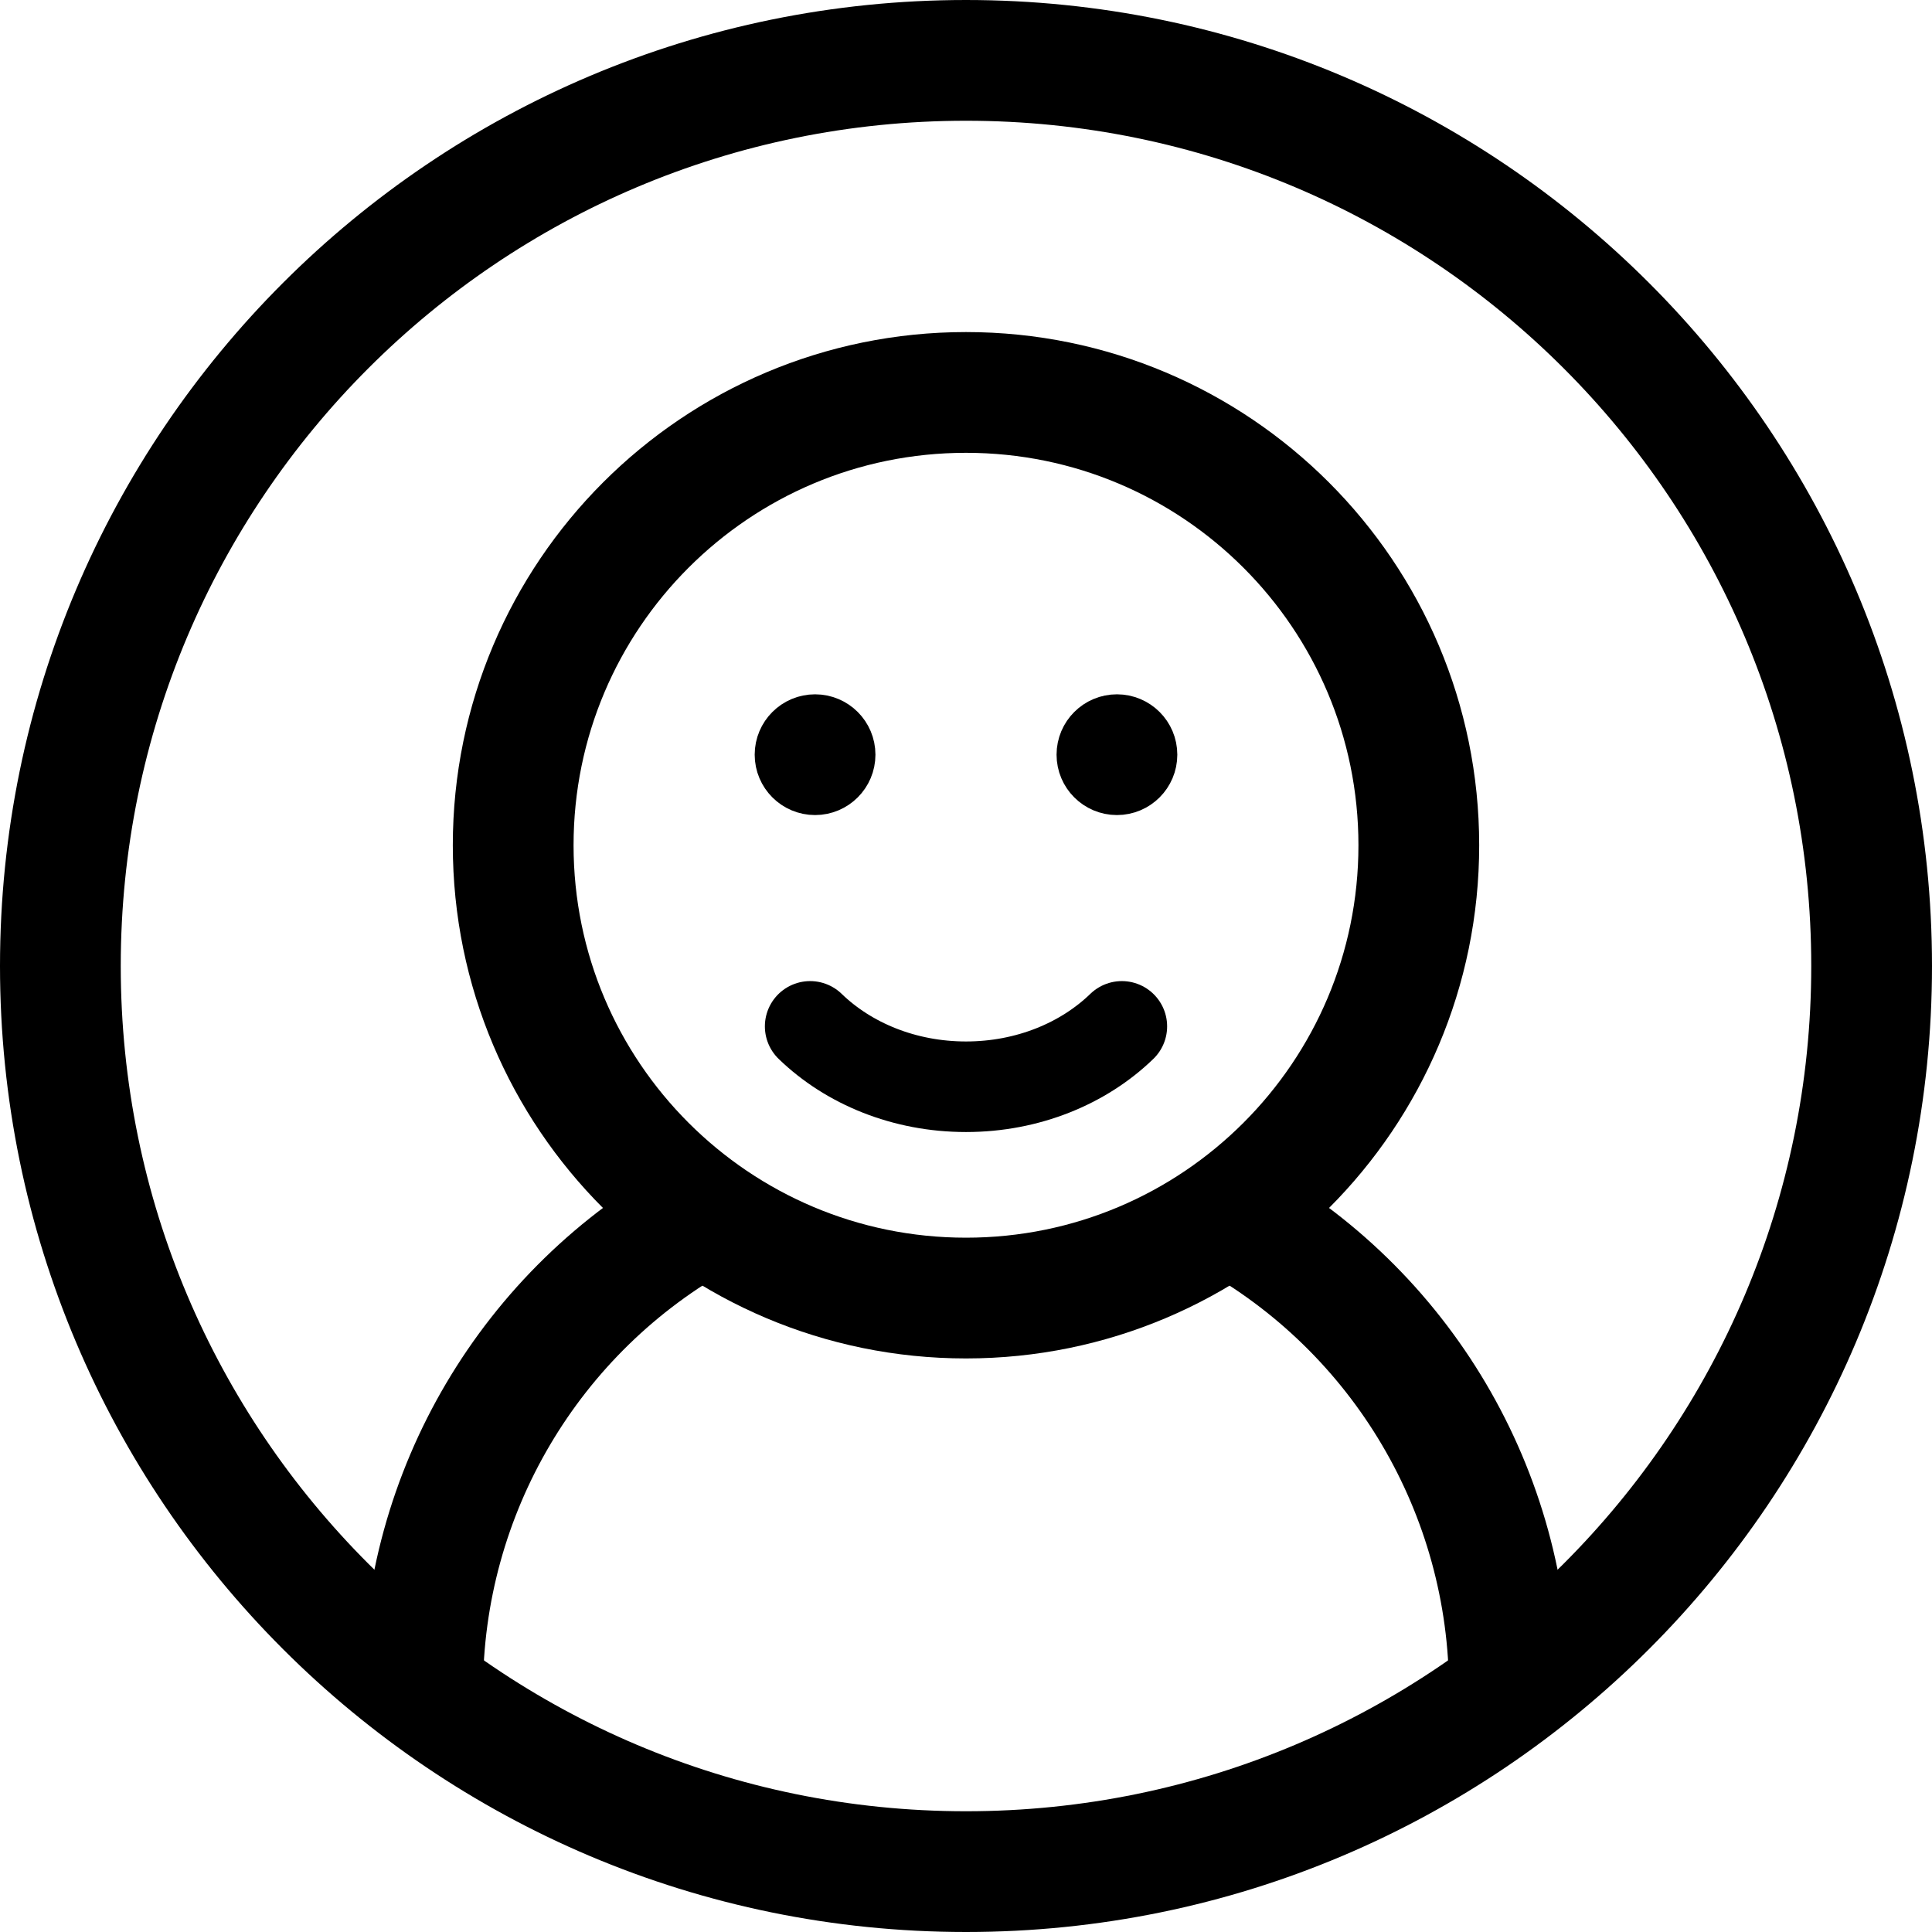
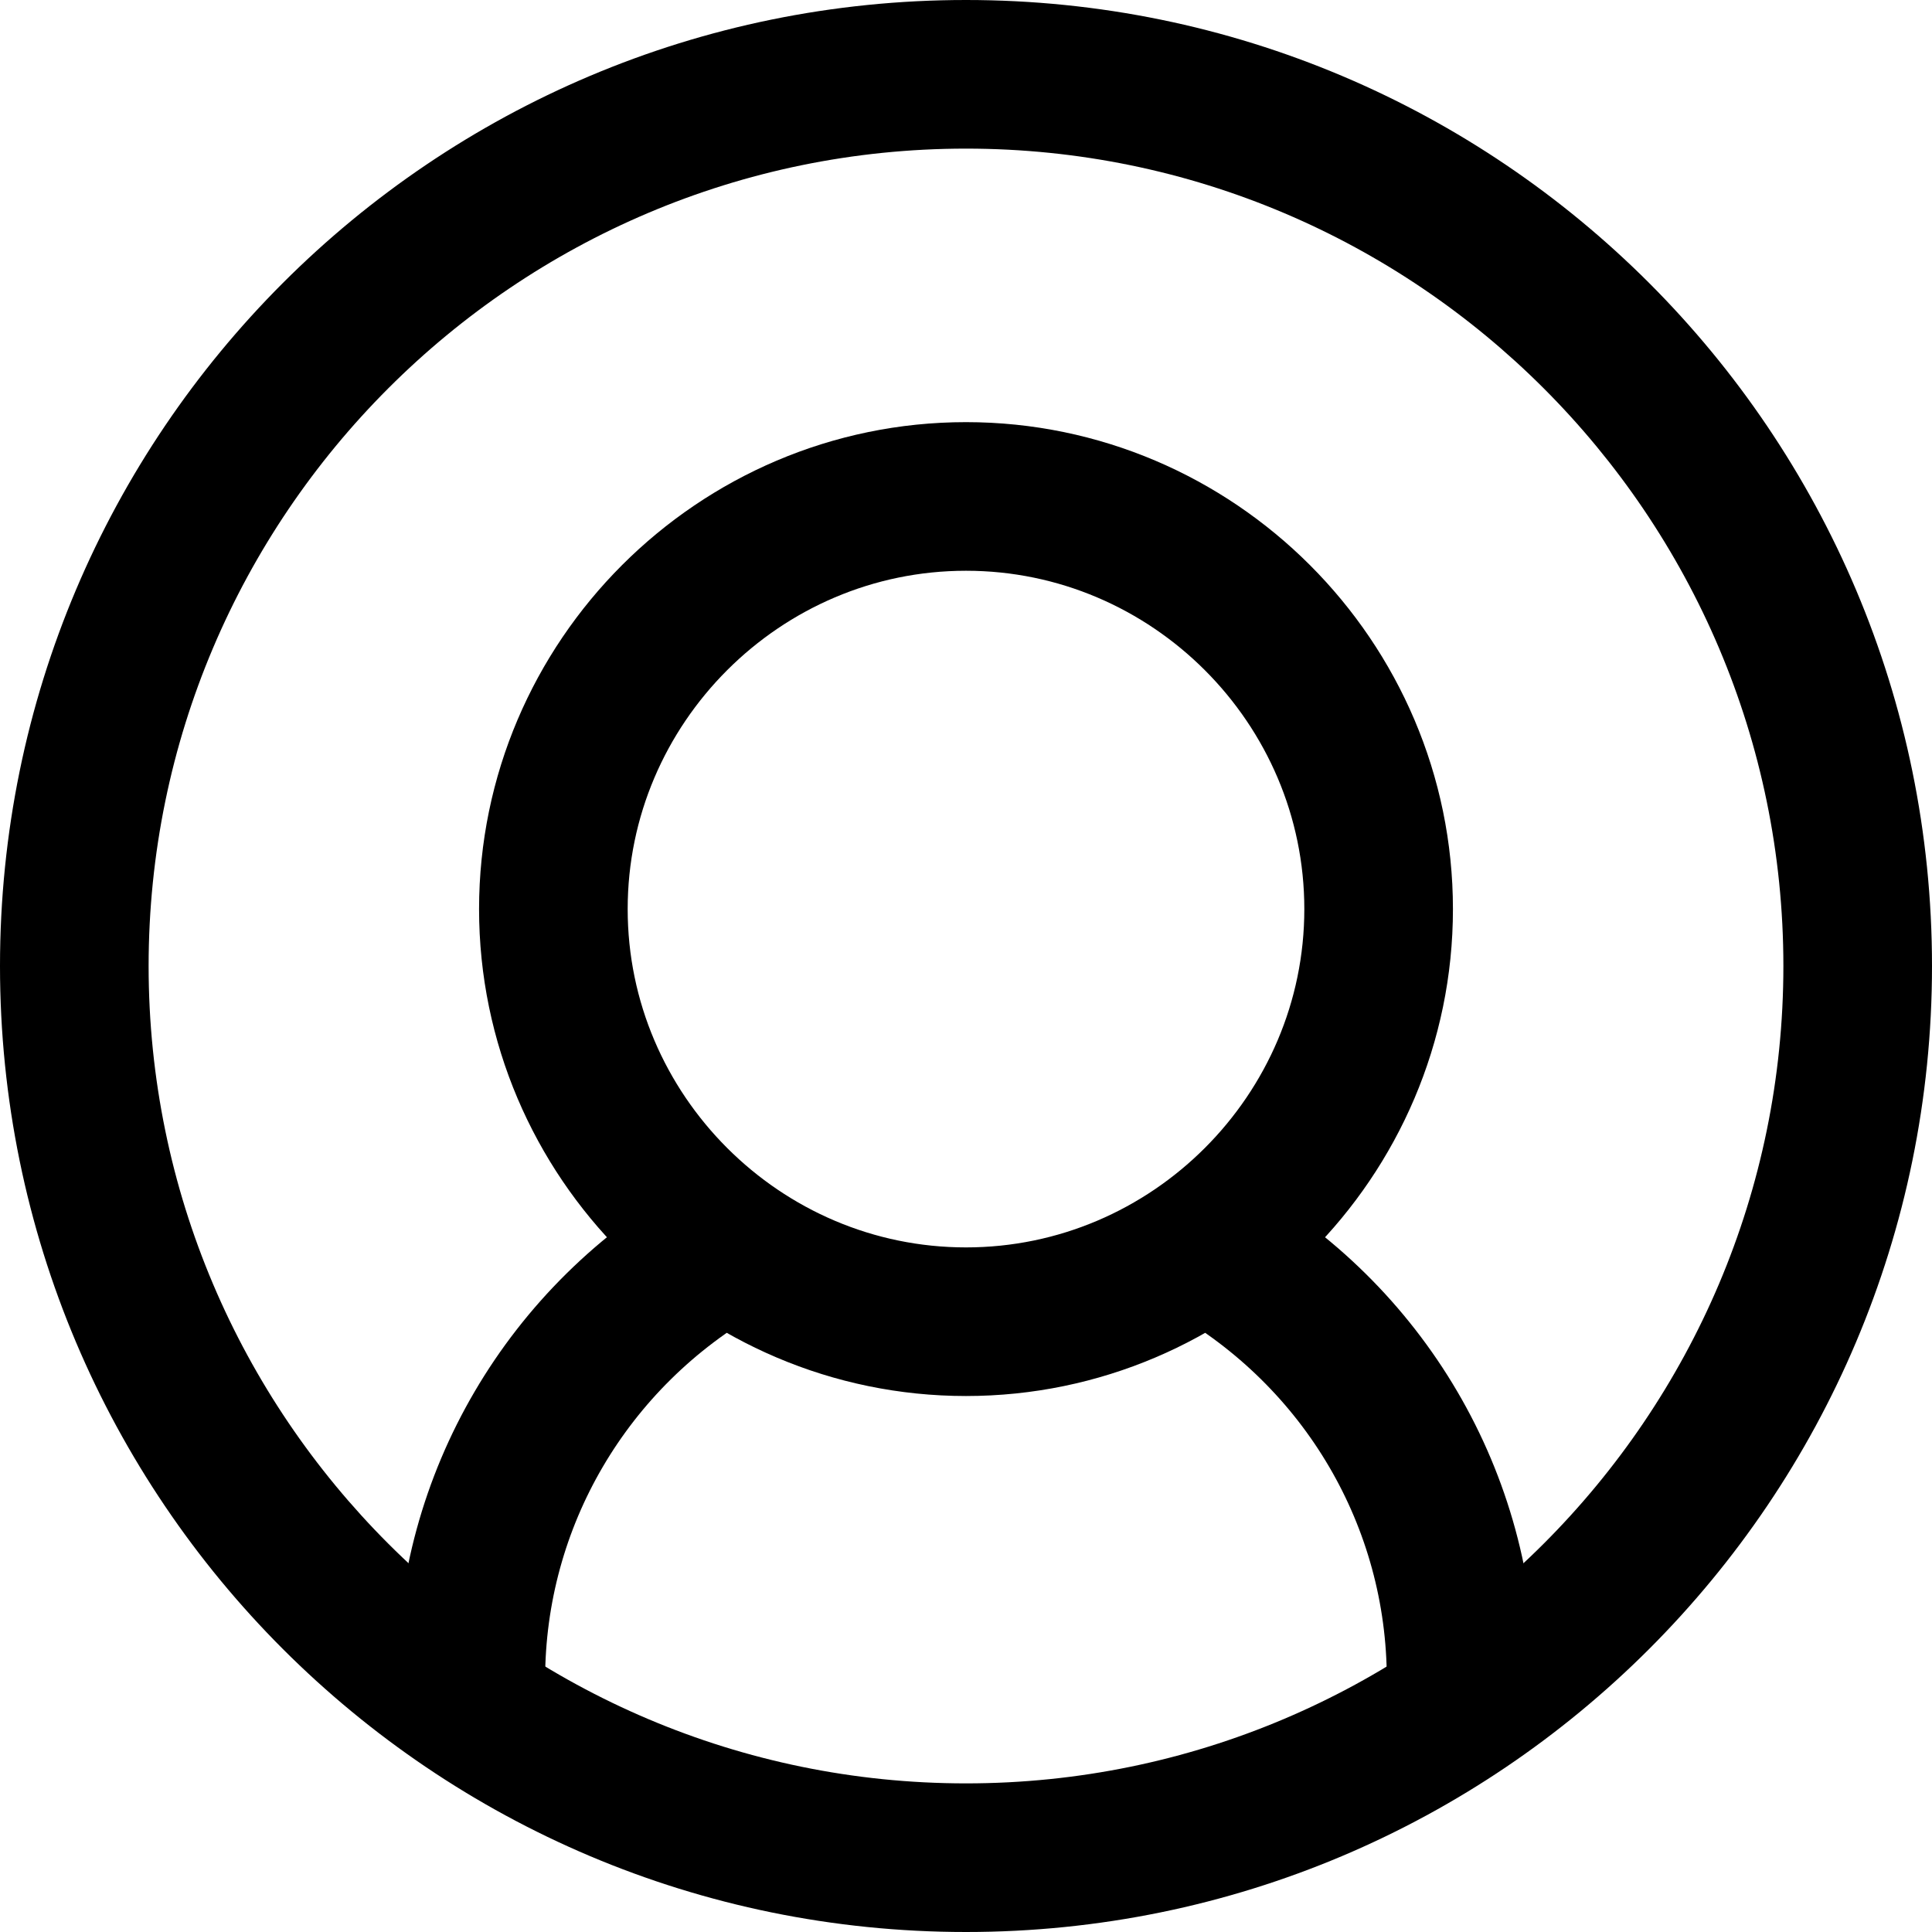
- <svg xmlns="http://www.w3.org/2000/svg" viewBox="0 0 512 512">
-   <defs>
-     <style>.cls-1,.cls-2,.cls-3{fill:none;stroke:#000;}.cls-1{stroke-miterlimit:10;stroke-width:32px;}.cls-2,.cls-3{stroke-linecap:round;stroke-linejoin:round;}.cls-2{stroke-width:24px;}.cls-3{stroke-width:16px;}</style>
-   </defs>
-   <g id="about">
-     <circle class="cls-1" cx="256" cy="256" r="240" />
-     <circle class="cls-1" cx="256" cy="224" r="120" />
-     <path class="cls-1" d="M112,448a144,144,0,0,1,74.51-126.16" />
-     <path class="cls-1" d="M325.49,321.84A144,144,0,0,1,400,448" />
-     <path class="cls-2" d="M297.3,272c-10.14,9.82-24.89,16-41.3,16s-31.16-6.18-41.3-16" />
-     <circle class="cls-3" cx="216" cy="200" r="8" />
-     <circle class="cls-3" cx="296" cy="200" r="8" />
+ <svg xmlns="http://www.w3.org/2000/svg" version="1.1" id="Layer_1" x="0px" y="0px" viewBox="0 0 26 26" style="enable-background:new 0 0 26 26;" xml:space="preserve">
+   <style type="text/css">
+ 	.st0{fill:none;stroke:#000000;stroke-width:2;stroke-miterlimit:10;}
+ </style>
+   <path class="st0" d="M13,6.681c3.054,0,5.553,2.499,5.553,5.553S16.054,17.787,13,17.787s-5.553-2.499-5.553-5.553  S9.946,6.681,13,6.681 M6.336,22.6c0-2.406,1.296-4.628,3.424-5.831 M16.239,16.769c2.129,1.203,3.424,3.424,3.424,5.831" />
+   <g>
+     <path d="M13,2c6.065,0,11,4.935,11,11s-4.935,11-11,11S2,19.065,2,13S6.935,2,13,2 M13,0C5.82,0,0,5.82,0,13s5.82,13,13,13   s13-5.82,13-13S20.18,0,13,0L13,0z" />
  </g>
</svg>
